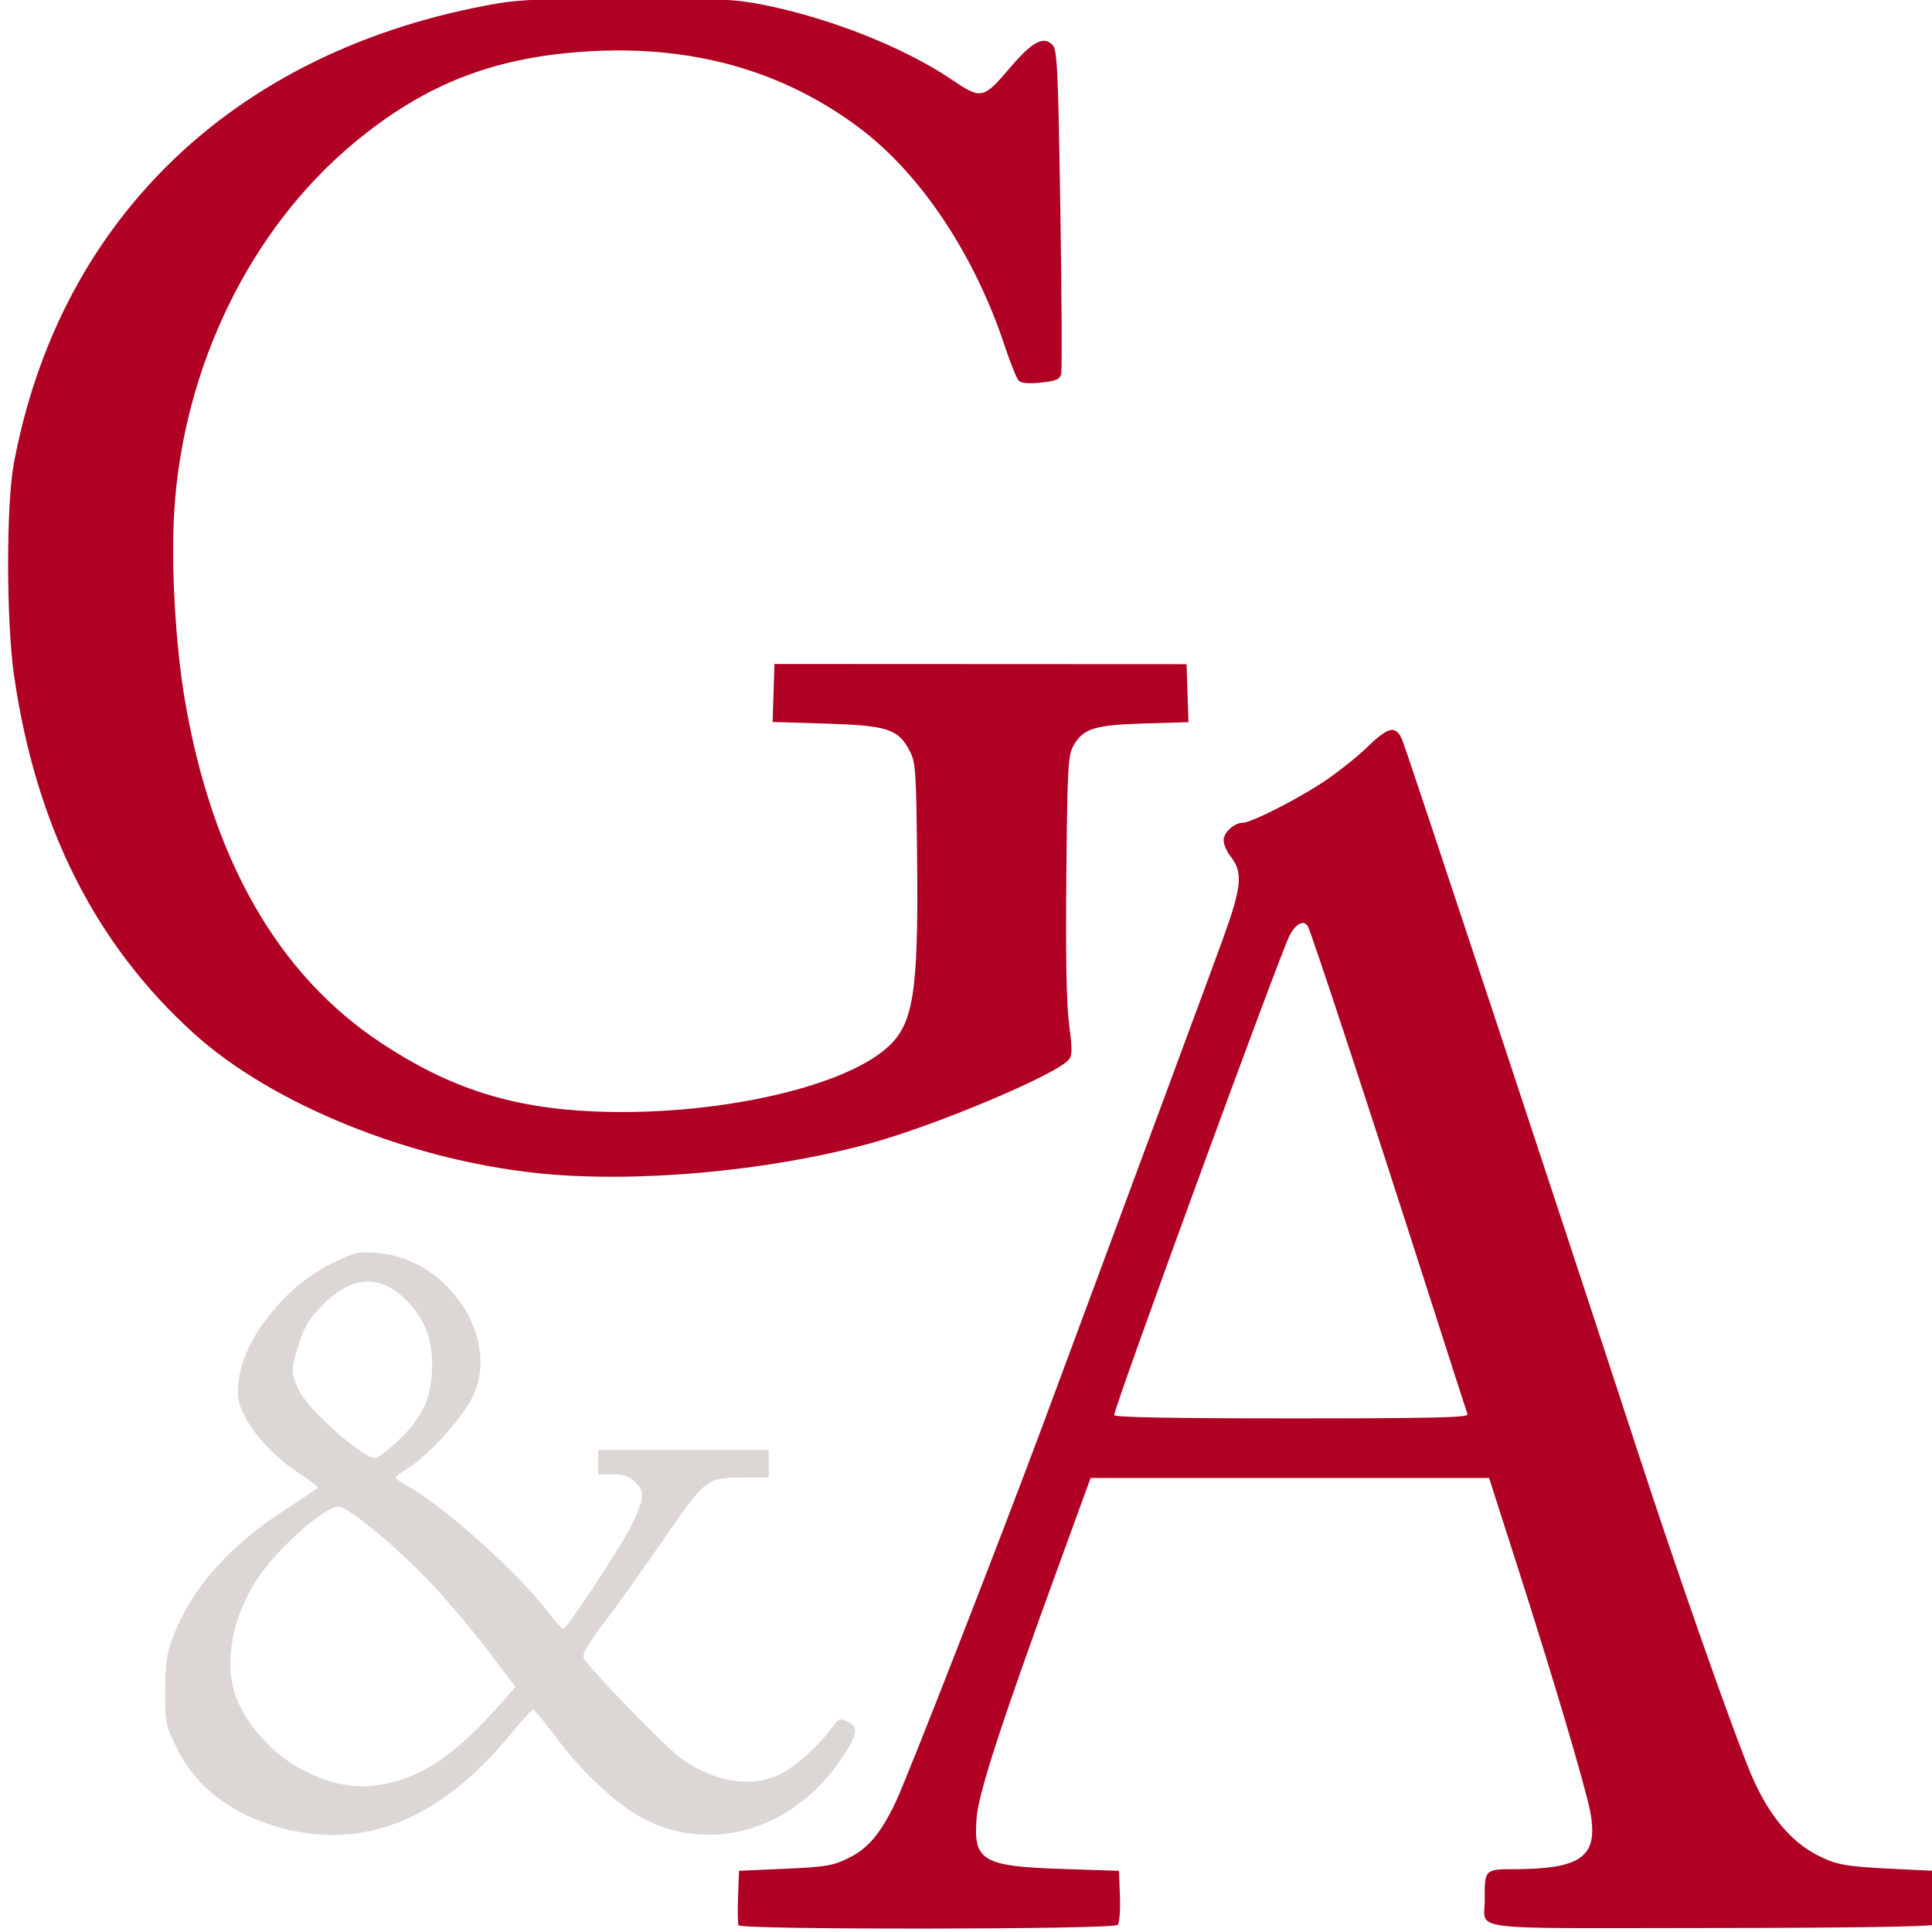
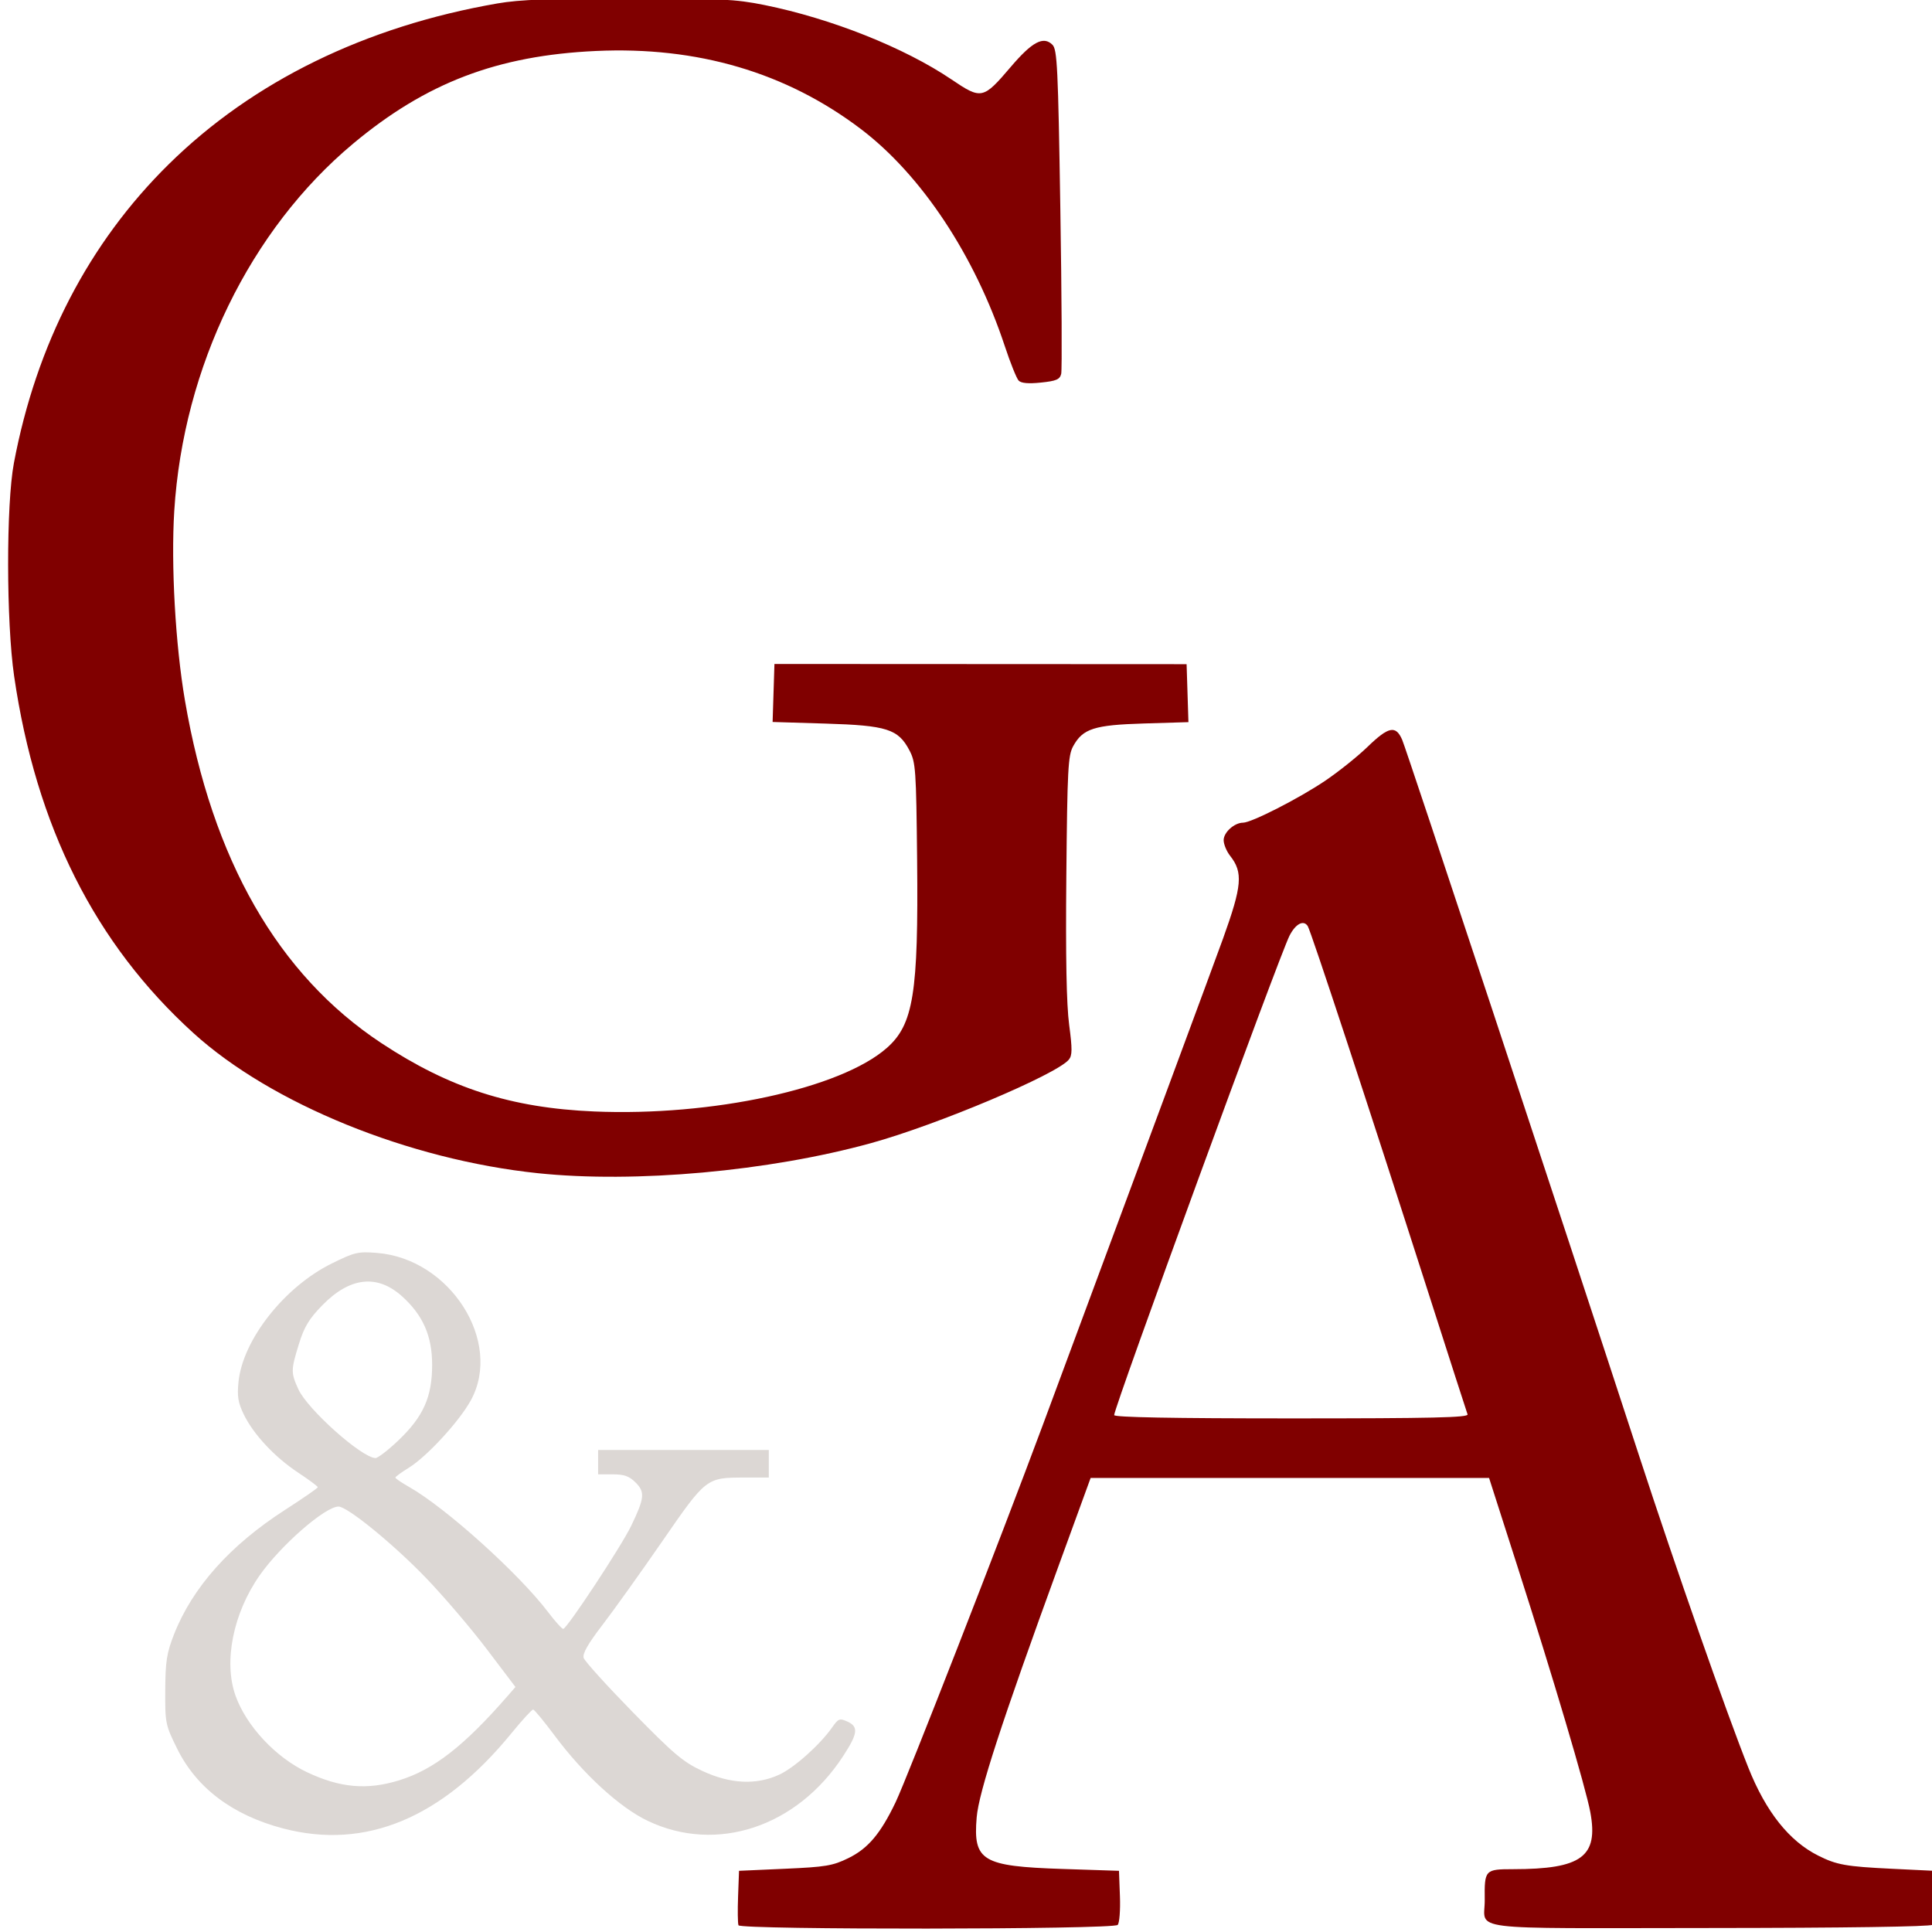
<svg xmlns="http://www.w3.org/2000/svg" version="1.1" id="svg1" width="192" height="192" viewBox="0 0 192 192">
  <defs id="defs1" />
  <g id="g1">
-     <path style="fill:#b00024;fill-opacity:1" d="m 73.389,191.331 c -0.074,-0.192 -0.091,-1.488 -0.039,-2.88 l 0.094,-2.532 4.56,-0.203 c 4.056,-0.18 4.753,-0.297 6.304,-1.056 1.957,-0.957 3.194,-2.421 4.697,-5.557 1.134,-2.366 10.443,-26.223 14.635,-37.505 9.362,-25.2 17.05,-45.951 17.903,-48.32 1.895,-5.267 2.007,-6.574 0.705,-8.229 -0.354,-0.449 -0.643,-1.15 -0.643,-1.556 0,-0.775 1.067,-1.735 1.928,-1.735 0.834,0 5.565,-2.415 8.152,-4.16 1.33,-0.897 3.229,-2.417 4.219,-3.376 2.092,-2.026 2.806,-2.172 3.443,-0.704 0.435,1.003 15.582,46.775 23.534,71.12 3.684,11.28 8.673,25.524 10.871,31.04 1.746,4.381 4.054,7.285 6.941,8.732 1.837,0.921 2.755,1.085 7.312,1.306 l 4.16,0.202 0.094,2.53 c 0.052,1.391 -0.043,2.667 -0.211,2.835 -0.187,0.187 -8.744,0.311 -22.153,0.32 -24.81,0.016 -22.308,0.33 -22.344,-2.804 -0.034,-2.976 0.025,-3.04 2.81,-3.042 6.828,-0.005 8.502,-1.238 7.684,-5.661 -0.442,-2.393 -3.69,-13.347 -7.24,-24.417 l -2.822,-8.8 h -19.799 -19.799 l -3.15,8.64 c -5.703,15.644 -7.964,22.581 -8.174,25.088 -0.363,4.329 0.531,4.865 8.542,5.128 l 5.6,0.184 0.094,2.53 c 0.052,1.391 -0.049,2.673 -0.223,2.847 -0.464,0.464 -37.508,0.498 -37.686,0.035 z m 72.455,-50.772 c -0.082,-0.22 -1.834,-5.656 -3.893,-12.08 -5.938,-18.524 -11.675,-35.96 -11.991,-36.447 -0.416,-0.638 -1.197,-0.23 -1.803,0.942 -0.997,1.927 -17.432,46.859 -17.432,47.656 0,0.221 5.789,0.328 17.634,0.328 13.973,0 17.603,-0.083 17.486,-0.4 z M 53.46,116.592 C 40.624,115.251 26.972,109.699 19.227,102.67 9.438,93.785 3.58,82.126 1.405,67.199 0.617,61.796 0.606,50.125 1.384,46.004 3.612,34.202 8.824,24.148 16.773,16.319 25.129,8.089 36.328,2.611 49.444,0.34 c 2.199,-0.381 5.29,-0.499 13.07,-0.5 9.013,-9.043e-4 10.565,0.075 13.44,0.656 6.655,1.346 13.919,4.235 18.605,7.401 2.979,2.013 3.139,1.979 5.895,-1.255 2.126,-2.494 3.244,-3.087 4.137,-2.193 0.475,0.475 0.56,2.229 0.784,16.281 0.138,8.662 0.177,16.052 0.086,16.423 -0.138,0.558 -0.485,0.708 -2.011,0.866 -1.25,0.13 -1.965,0.067 -2.217,-0.195 -0.204,-0.212 -0.824,-1.754 -1.377,-3.426 C 96.872,25.382 91.558,17.371 85.533,12.808 78.124,7.196 69.306,4.601 59.226,5.066 49.424,5.518 42.339,8.223 35.087,14.281 24.854,22.83 18.212,36.472 17.318,50.775 c -0.334,5.351 0.112,13.287 1.059,18.824 2.711,15.847 9.257,27.275 19.503,34.05 6.787,4.487 12.907,6.456 21.163,6.807 11.71,0.498 24.485,-2.27 29.075,-6.3 2.661,-2.337 3.161,-5.427 3.024,-18.717 -0.092,-8.973 -0.142,-9.682 -0.759,-10.859 -1.116,-2.128 -2.235,-2.486 -8.338,-2.671 l -5.264,-0.16 0.091,-2.882 0.091,-2.882 20.48,0.01 20.48,0.01 0.091,2.88 0.091,2.88 -4.412,0.133 c -4.96,0.149 -6.087,0.511 -7.046,2.266 -0.506,0.925 -0.577,2.289 -0.676,12.875 -0.075,8.094 0.013,12.776 0.28,14.799 0.32,2.422 0.314,3.051 -0.033,3.469 -1.228,1.48 -13.085,6.484 -19.657,8.296 -10.148,2.798 -23.44,3.998 -33.104,2.989 z" id="path1" />
+     <path style="fill:#800000;fill-opacity:1" d="m 73.389,191.331 c -0.074,-0.192 -0.091,-1.488 -0.039,-2.88 l 0.094,-2.532 4.56,-0.203 c 4.056,-0.18 4.753,-0.297 6.304,-1.056 1.957,-0.957 3.194,-2.421 4.697,-5.557 1.134,-2.366 10.443,-26.223 14.635,-37.505 9.362,-25.2 17.05,-45.951 17.903,-48.32 1.895,-5.267 2.007,-6.574 0.705,-8.229 -0.354,-0.449 -0.643,-1.15 -0.643,-1.556 0,-0.775 1.067,-1.735 1.928,-1.735 0.834,0 5.565,-2.415 8.152,-4.16 1.33,-0.897 3.229,-2.417 4.219,-3.376 2.092,-2.026 2.806,-2.172 3.443,-0.704 0.435,1.003 15.582,46.775 23.534,71.12 3.684,11.28 8.673,25.524 10.871,31.04 1.746,4.381 4.054,7.285 6.941,8.732 1.837,0.921 2.755,1.085 7.312,1.306 l 4.16,0.202 0.094,2.53 c 0.052,1.391 -0.043,2.667 -0.211,2.835 -0.187,0.187 -8.744,0.311 -22.153,0.32 -24.81,0.016 -22.308,0.33 -22.344,-2.804 -0.034,-2.976 0.025,-3.04 2.81,-3.042 6.828,-0.005 8.502,-1.238 7.684,-5.661 -0.442,-2.393 -3.69,-13.347 -7.24,-24.417 l -2.822,-8.8 h -19.799 -19.799 l -3.15,8.64 c -5.703,15.644 -7.964,22.581 -8.174,25.088 -0.363,4.329 0.531,4.865 8.542,5.128 l 5.6,0.184 0.094,2.53 c 0.052,1.391 -0.049,2.673 -0.223,2.847 -0.464,0.464 -37.508,0.498 -37.686,0.035 z m 72.455,-50.772 c -0.082,-0.22 -1.834,-5.656 -3.893,-12.08 -5.938,-18.524 -11.675,-35.96 -11.991,-36.447 -0.416,-0.638 -1.197,-0.23 -1.803,0.942 -0.997,1.927 -17.432,46.859 -17.432,47.656 0,0.221 5.789,0.328 17.634,0.328 13.973,0 17.603,-0.083 17.486,-0.4 z M 53.46,116.592 C 40.624,115.251 26.972,109.699 19.227,102.67 9.438,93.785 3.58,82.126 1.405,67.199 0.617,61.796 0.606,50.125 1.384,46.004 3.612,34.202 8.824,24.148 16.773,16.319 25.129,8.089 36.328,2.611 49.444,0.34 c 2.199,-0.381 5.29,-0.499 13.07,-0.5 9.013,-9.043e-4 10.565,0.075 13.44,0.656 6.655,1.346 13.919,4.235 18.605,7.401 2.979,2.013 3.139,1.979 5.895,-1.255 2.126,-2.494 3.244,-3.087 4.137,-2.193 0.475,0.475 0.56,2.229 0.784,16.281 0.138,8.662 0.177,16.052 0.086,16.423 -0.138,0.558 -0.485,0.708 -2.011,0.866 -1.25,0.13 -1.965,0.067 -2.217,-0.195 -0.204,-0.212 -0.824,-1.754 -1.377,-3.426 C 96.872,25.382 91.558,17.371 85.533,12.808 78.124,7.196 69.306,4.601 59.226,5.066 49.424,5.518 42.339,8.223 35.087,14.281 24.854,22.83 18.212,36.472 17.318,50.775 c -0.334,5.351 0.112,13.287 1.059,18.824 2.711,15.847 9.257,27.275 19.503,34.05 6.787,4.487 12.907,6.456 21.163,6.807 11.71,0.498 24.485,-2.27 29.075,-6.3 2.661,-2.337 3.161,-5.427 3.024,-18.717 -0.092,-8.973 -0.142,-9.682 -0.759,-10.859 -1.116,-2.128 -2.235,-2.486 -8.338,-2.671 l -5.264,-0.16 0.091,-2.882 0.091,-2.882 20.48,0.01 20.48,0.01 0.091,2.88 0.091,2.88 -4.412,0.133 c -4.96,0.149 -6.087,0.511 -7.046,2.266 -0.506,0.925 -0.577,2.289 -0.676,12.875 -0.075,8.094 0.013,12.776 0.28,14.799 0.32,2.422 0.314,3.051 -0.033,3.469 -1.228,1.48 -13.085,6.484 -19.657,8.296 -10.148,2.798 -23.44,3.998 -33.104,2.989 z" id="path1" />
    <path d="m 28.148,181.712 c -5.023,-1.316 -8.607,-4.01 -10.539,-7.923 -1.169,-2.367 -1.205,-2.54 -1.187,-5.815 0.016,-2.869 0.146,-3.701 0.869,-5.545 1.832,-4.673 5.567,-8.86 11.053,-12.39 1.778,-1.144 3.234,-2.152 3.237,-2.24 0.003,-0.088 -0.868,-0.736 -1.934,-1.44 -2.338,-1.543 -4.46,-3.812 -5.42,-5.794 -0.573,-1.184 -0.672,-1.802 -0.522,-3.255 0.431,-4.18 4.564,-9.423 9.256,-11.742 2.278,-1.126 2.621,-1.206 4.514,-1.054 7.26,0.583 12.502,8.812 9.324,14.635 -1.146,2.1 -4.387,5.621 -6.194,6.729 -0.717,0.44 -1.307,0.872 -1.31,0.96 -0.003,0.088 0.605,0.505 1.351,0.927 3.625,2.047 10.917,8.612 13.823,12.444 0.696,0.918 1.373,1.669 1.505,1.669 0.359,0 5.779,-8.22 6.752,-10.24 1.329,-2.76 1.39,-3.356 0.442,-4.304 -0.635,-0.635 -1.138,-0.816 -2.271,-0.816 h -1.455 v -1.211 -1.211 h 8.48 8.48 v 1.371 1.371 h -2.352 c -3.868,0 -3.852,-0.012 -8.243,6.346 -2.147,3.11 -4.824,6.852 -5.948,8.317 -1.433,1.867 -1.987,2.842 -1.855,3.261 0.104,0.328 2.307,2.761 4.894,5.406 4.077,4.167 5.001,4.946 6.923,5.837 2.763,1.28 5.314,1.406 7.589,0.373 1.5,-0.681 4.074,-2.977 5.299,-4.727 0.604,-0.863 0.738,-0.913 1.498,-0.567 1.136,0.518 1.053,1.186 -0.431,3.457 -4.595,7.032 -12.553,9.667 -19.391,6.42 -2.786,-1.323 -6.386,-4.618 -9.263,-8.478 -1.056,-1.417 -2.019,-2.583 -2.139,-2.591 -0.121,-0.008 -1.092,1.053 -2.158,2.358 -6.896,8.439 -14.489,11.607 -22.678,9.461 z m 11.525,-4.788 c 3.427,-1.058 6.438,-3.402 10.79,-8.399 l 0.762,-0.874 -2.85,-3.761 c -1.568,-2.069 -4.283,-5.25 -6.035,-7.07 -3.228,-3.355 -7.816,-7.1 -8.698,-7.1 -1.327,0 -5.734,3.843 -7.831,6.829 -2.642,3.762 -3.612,8.598 -2.402,11.975 1.078,3.009 3.988,6.123 7.098,7.594 3.296,1.559 5.969,1.795 9.166,0.807 z m -0.077,-33.784 c 2.479,-2.364 3.347,-4.309 3.35,-7.501 0.002,-2.856 -0.906,-4.93 -2.978,-6.802 -2.474,-2.235 -5.196,-1.932 -7.942,0.883 -1.313,1.346 -1.796,2.146 -2.32,3.843 -0.802,2.597 -0.805,2.849 -0.059,4.492 0.907,1.997 6.268,6.788 7.661,6.846 0.233,0.01 1.263,-0.783 2.289,-1.761 z" style="fill:#DCD7D4" id="path1-8" />
  </g>
</svg>
